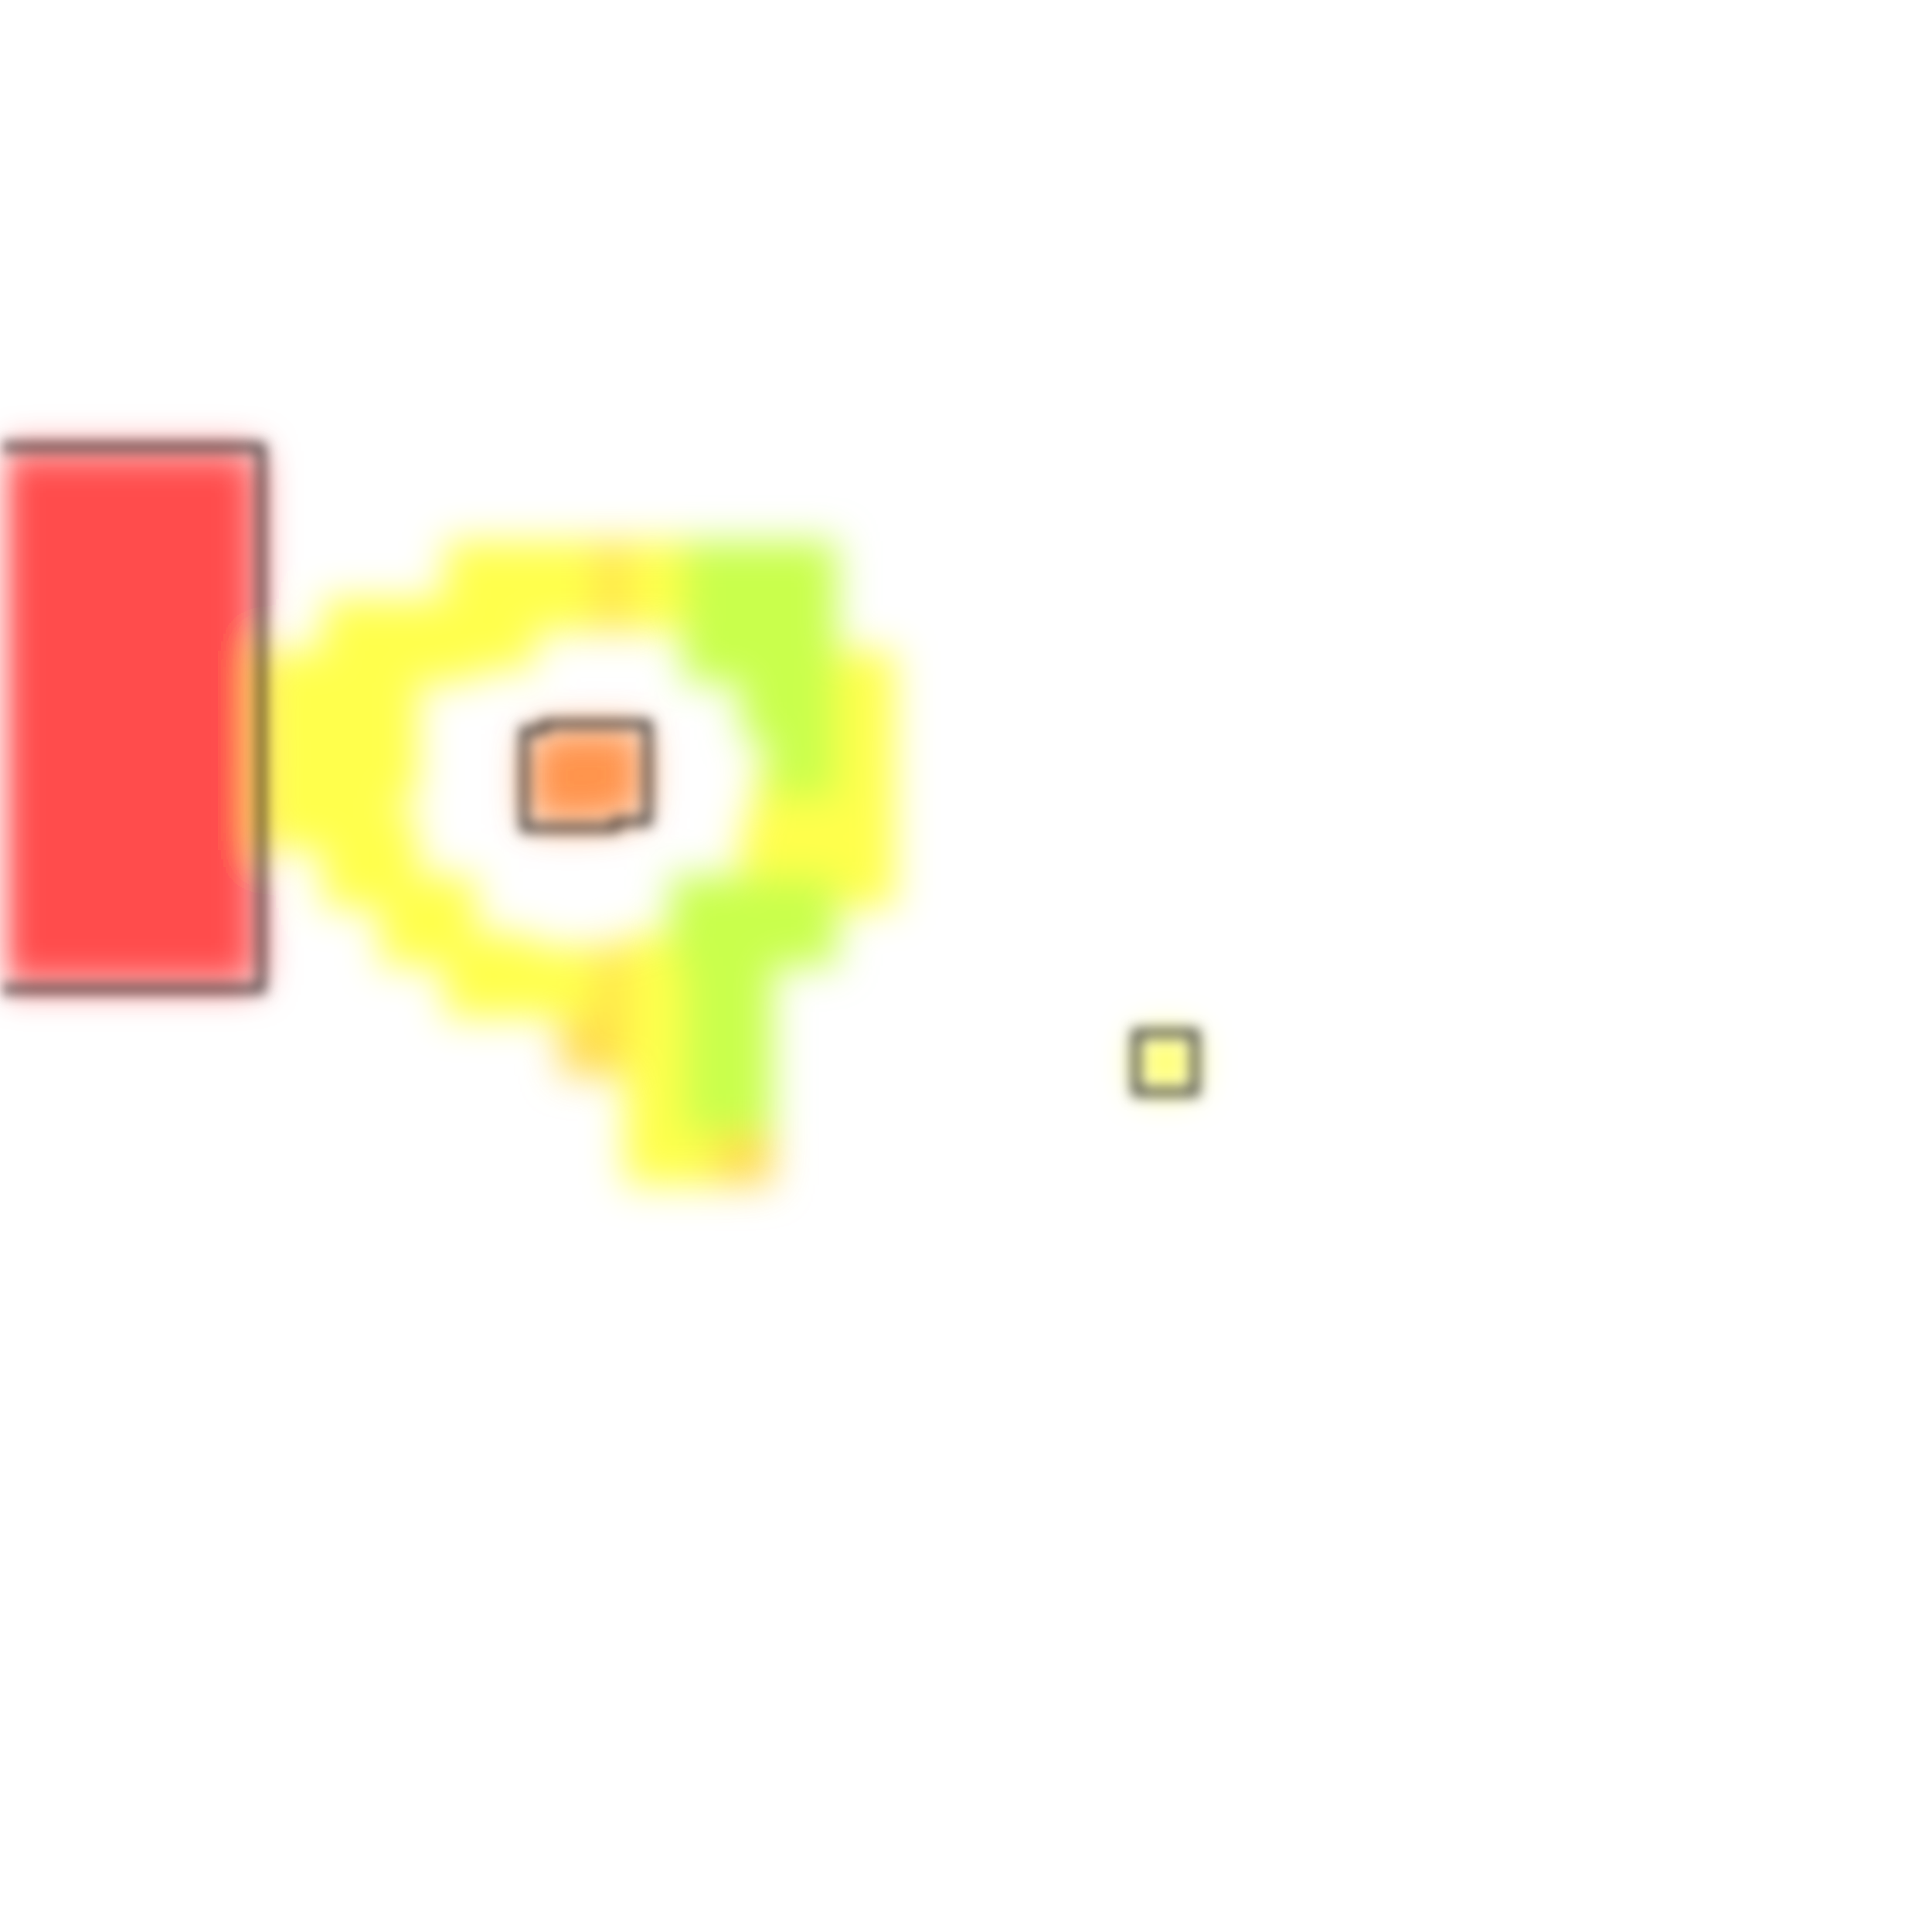
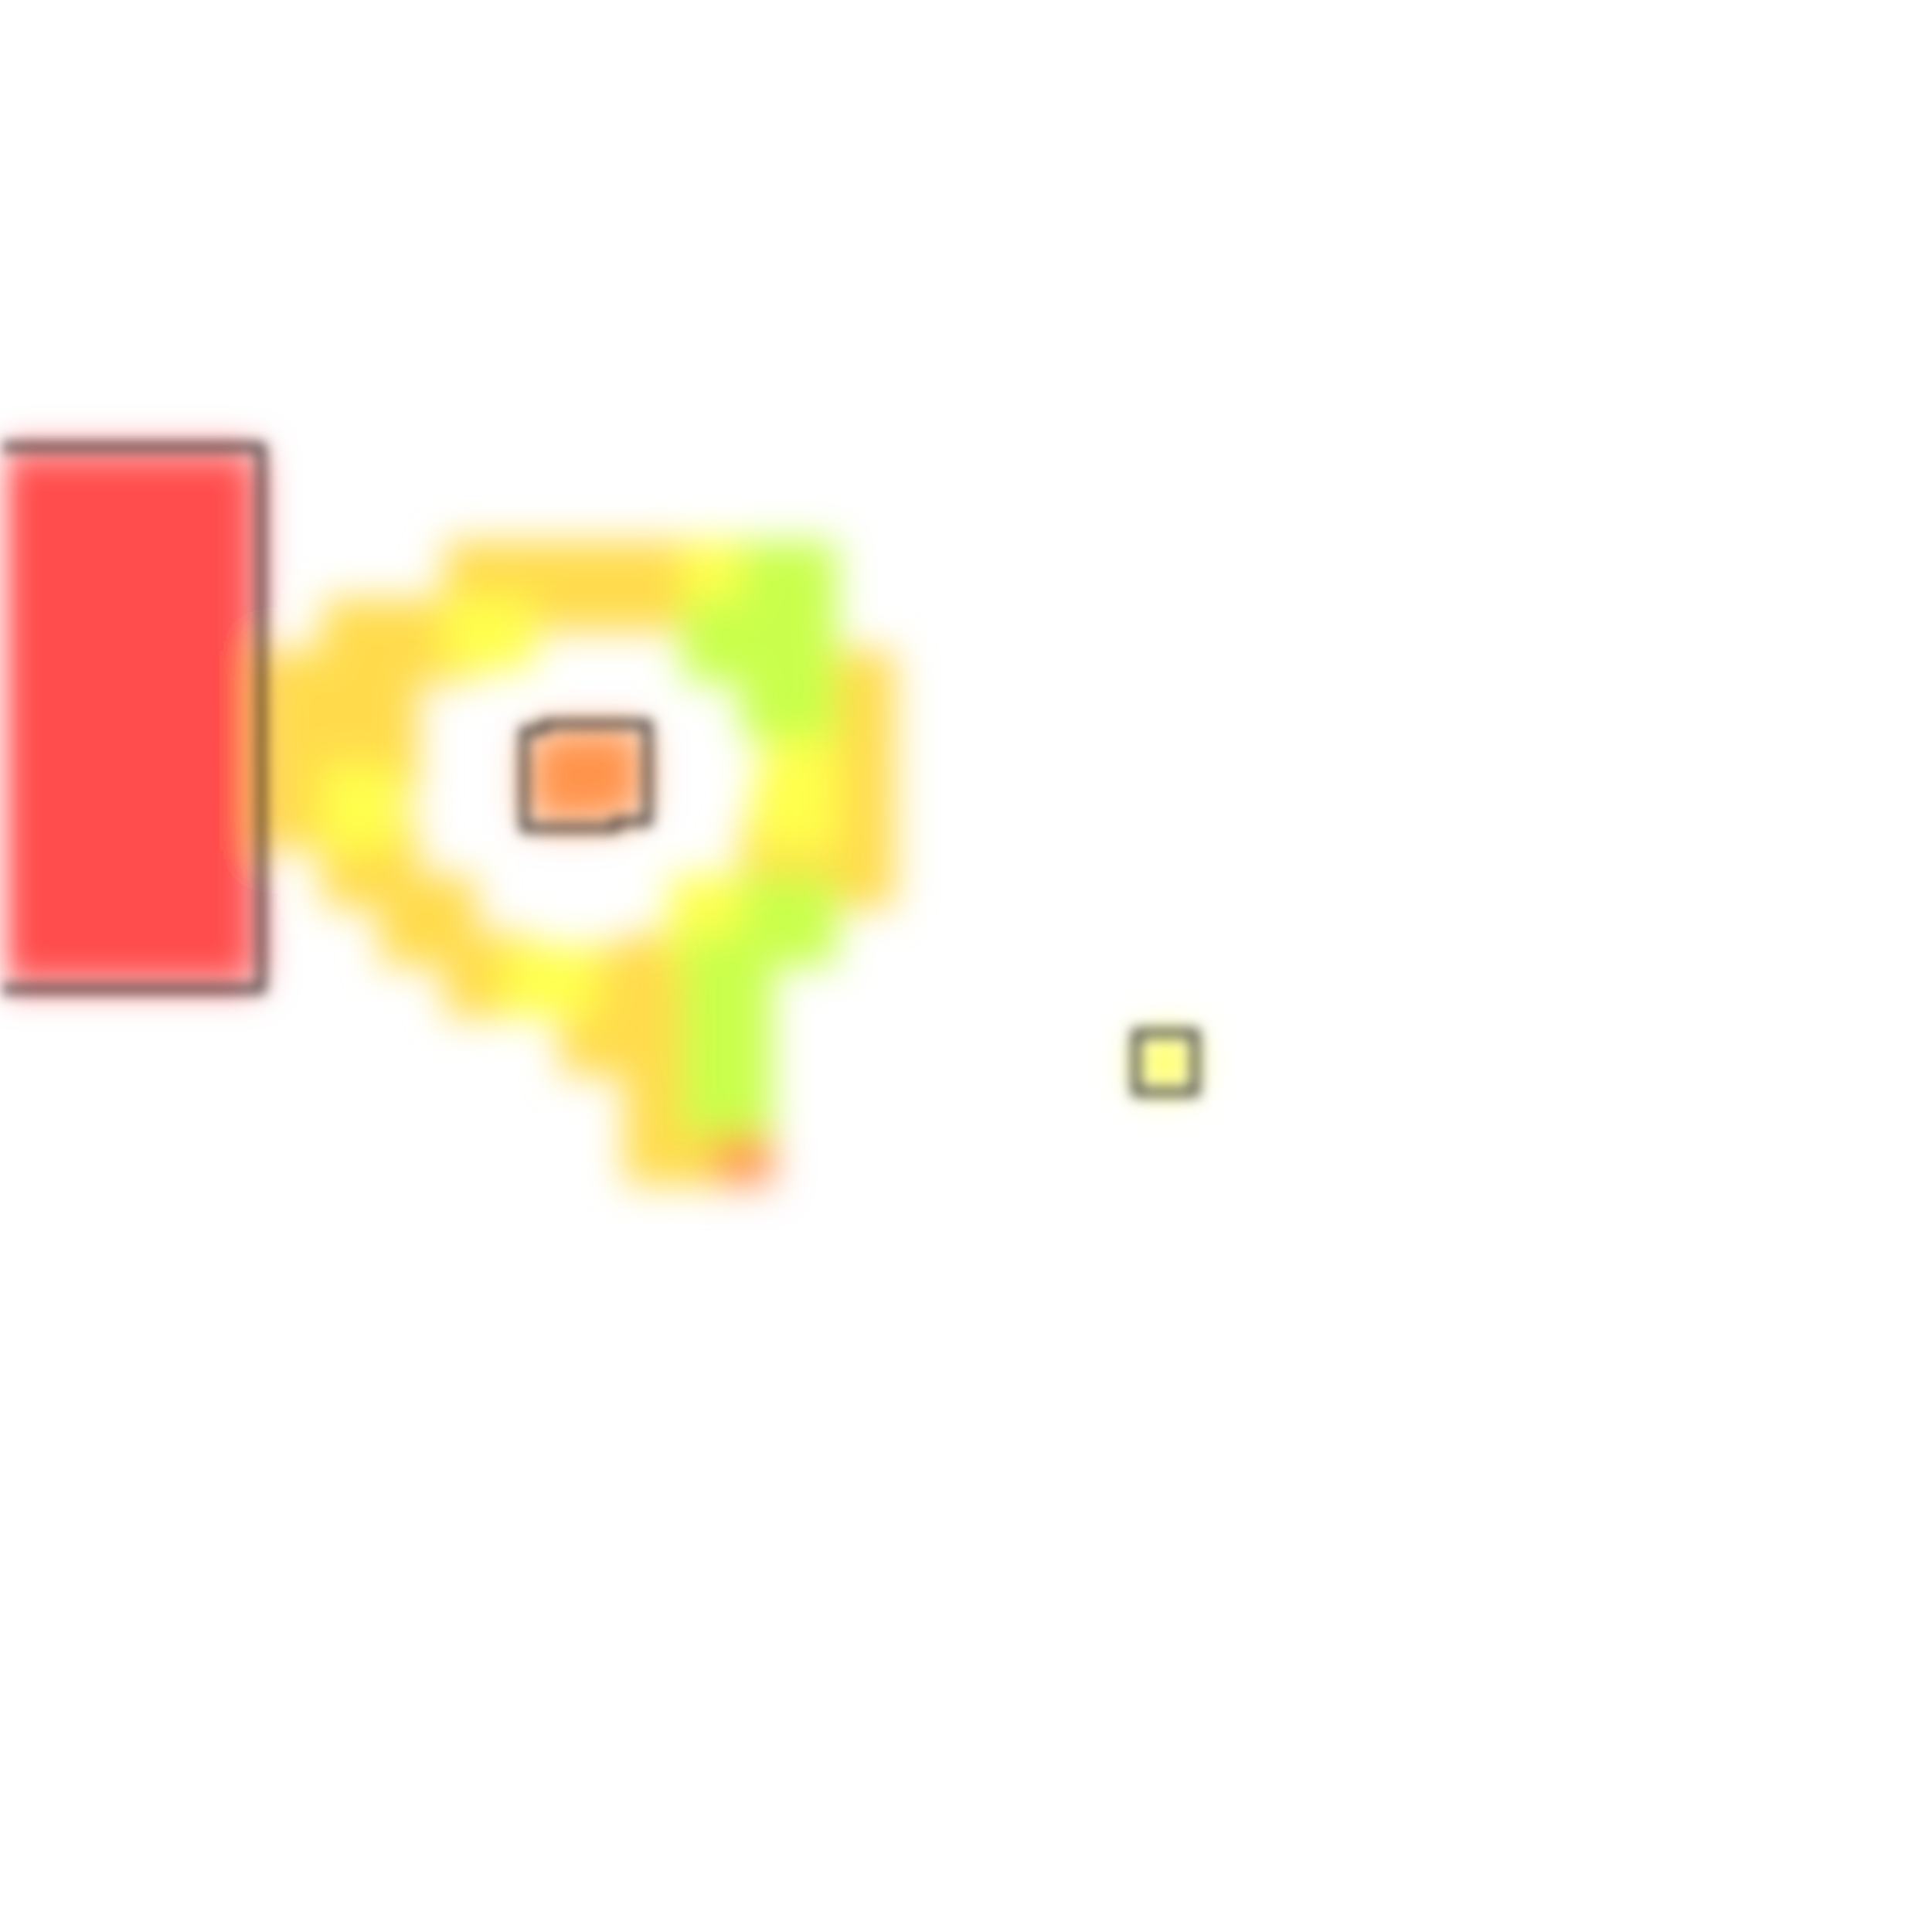
<svg xmlns="http://www.w3.org/2000/svg" width="300" height="300" viewBox="0 0 300 300" class="creatureMap" style="position:absolute;">
  <defs>
    <filter id="blur" x="-30%" y="-30%" width="160%" height="160%">
      <feGaussianBlur stdDeviation="3" />
    </filter>
    <pattern id="pattern-untameable" width="10" height="10" patternTransform="rotate(135)" patternUnits="userSpaceOnUse">
      <rect width="4" height="10" fill="black" />
    </pattern>
    <filter id="groupStroke">
      <feFlood result="outsideColor" flood-color="black" />
      <feMorphology in="SourceAlpha" operator="dilate" radius="2" />
      <feComposite result="strokeoutline1" in="outsideColor" operator="in" />
      <feComposite result="strokeoutline2" in="strokeoutline1" in2="SourceAlpha" operator="out" />
      <feGaussianBlur in="strokeoutline2" result="strokeblur" stdDeviation="1" />
    </filter>
    <style>
            .spawningMap-very-common { fill: #0F0; }
            .spawningMap-common { fill: #B2FF00; }
            .spawningMap-uncommon { fill: #FF0; }
            .spawningMap-very-uncommon { fill: #FC0; }
            .spawningMap-rare { fill: #F60; }
            .spawningMap-very-rare { fill: #F00; }
            .spawning-map-point { stroke:black; stroke-width:1; }
        </style>
  </defs>
  <g filter="url(#blur)" opacity="0.7">
    <g class="spawningMap-very-rare">
      <rect x="0" y="70" width="40" height="83" />
    </g>
    <g class="spawningMap-rare">
+       <rect x="106" y="171" width="14" height="13" />
      <rect x="85" y="113" width="15" height="14" />
      <rect x="82" y="114" width="13" height="14" />
    </g>
    <g class="spawningMap-very-uncommon">
-       <rect x="106" y="171" width="14" height="13" />
-       <rect x="87" y="84" width="15" height="14" />
-       <rect x="87" y="147" width="15" height="11" />
-       <rect x="87" y="153" width="15" height="14" />
-     </g>
-     <g class="spawningMap-uncommon">
-       <rect x="177" y="161" width="8" height="8" />
      <rect x="97" y="145" width="14" height="13" />
      <rect x="97" y="153" width="14" height="14" />
      <rect x="97" y="162" width="14" height="14" />
      <rect x="97" y="171" width="14" height="13" />
      <rect x="115" y="127" width="15" height="14" />
-       <rect x="117" y="119" width="13" height="13" />
      <rect x="125" y="127" width="14" height="14" />
      <rect x="125" y="119" width="14" height="13" />
      <rect x="125" y="110" width="14" height="14" />
      <rect x="125" y="101" width="14" height="14" />
      <rect x="50" y="127" width="15" height="14" />
-       <rect x="50" y="119" width="12" height="13" />
      <rect x="50" y="110" width="15" height="14" />
      <rect x="50" y="101" width="15" height="14" />
      <rect x="50" y="93" width="15" height="13" />
      <rect x="41" y="119" width="14" height="13" />
+       <rect x="87" y="84" width="15" height="14" />
+       <rect x="87" y="147" width="15" height="11" />
+       <rect x="87" y="153" width="15" height="14" />
      <rect x="78" y="84" width="15" height="14" />
-       <rect x="78" y="147" width="15" height="11" />
-       <rect x="69" y="93" width="14" height="11" />
      <rect x="41" y="110" width="14" height="14" />
      <rect x="69" y="84" width="14" height="14" />
      <rect x="97" y="84" width="14" height="14" />
      <rect x="69" y="145" width="14" height="13" />
      <rect x="41" y="101" width="14" height="14" />
      <rect x="59" y="136" width="15" height="14" />
      <rect x="59" y="93" width="15" height="13" />
    </g>
+     <g class="spawningMap-uncommon">
+       <rect x="177" y="161" width="8" height="8" />
+       <rect x="117" y="119" width="13" height="13" />
+       <rect x="119" y="110" width="11" height="14" />
+       <rect x="104" y="136" width="16" height="14" />
+       <rect x="50" y="119" width="12" height="13" />
+       <rect x="106" y="84" width="14" height="14" />
+       <rect x="78" y="147" width="15" height="11" />
+       <rect x="69" y="93" width="14" height="11" />
+     </g>
    <g class="spawningMap-common">
      <rect x="115" y="136" width="15" height="14" />
-       <rect x="119" y="110" width="11" height="14" />
      <rect x="115" y="101" width="15" height="14" />
      <rect x="115" y="93" width="15" height="13" />
      <rect x="115" y="84" width="15" height="14" />
-       <rect x="104" y="136" width="16" height="14" />
      <rect x="106" y="93" width="14" height="13" />
      <rect x="106" y="145" width="14" height="13" />
      <rect x="106" y="153" width="14" height="14" />
      <rect x="106" y="162" width="14" height="14" />
-       <rect x="106" y="84" width="14" height="14" />
    </g>
  </g>
  <g filter="url(#groupStroke)" opacity="0.8">
    <rect x="0" y="70" width="40" height="83" />
    <rect x="85" y="113" width="15" height="14" />
    <rect x="82" y="114" width="13" height="14" />
    <rect x="177" y="161" width="8" height="8" />
  </g>
</svg>
